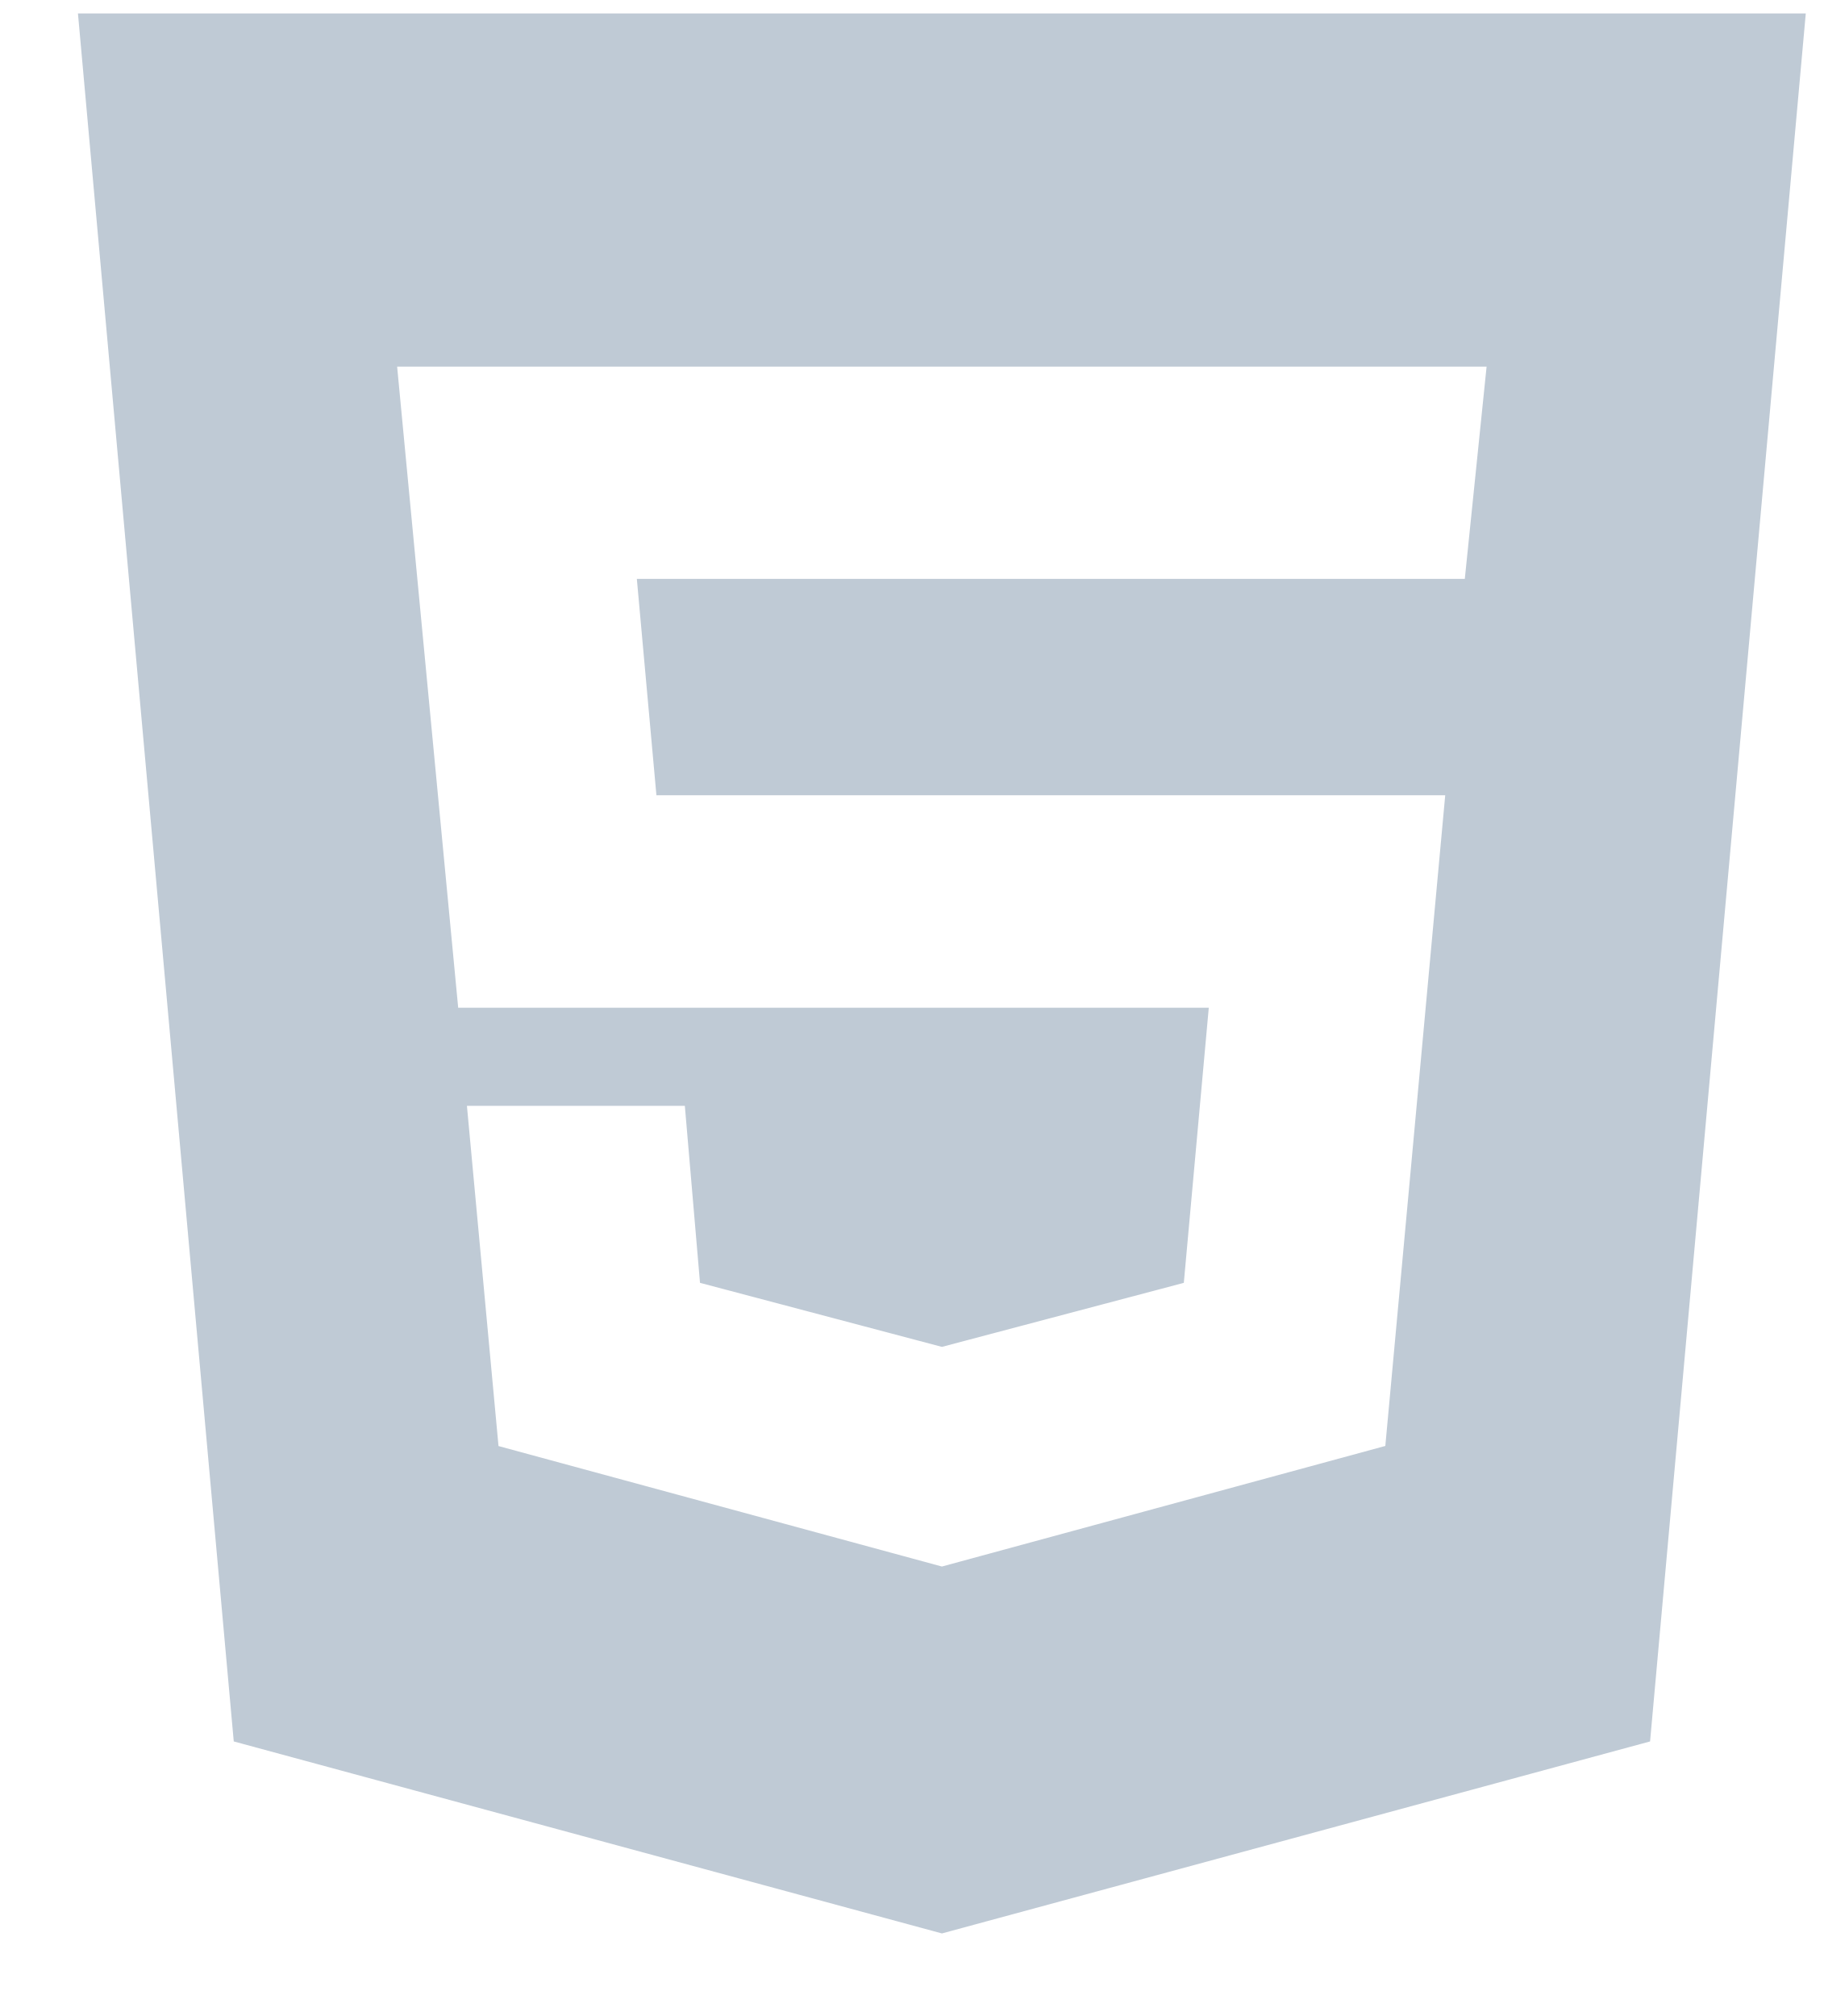
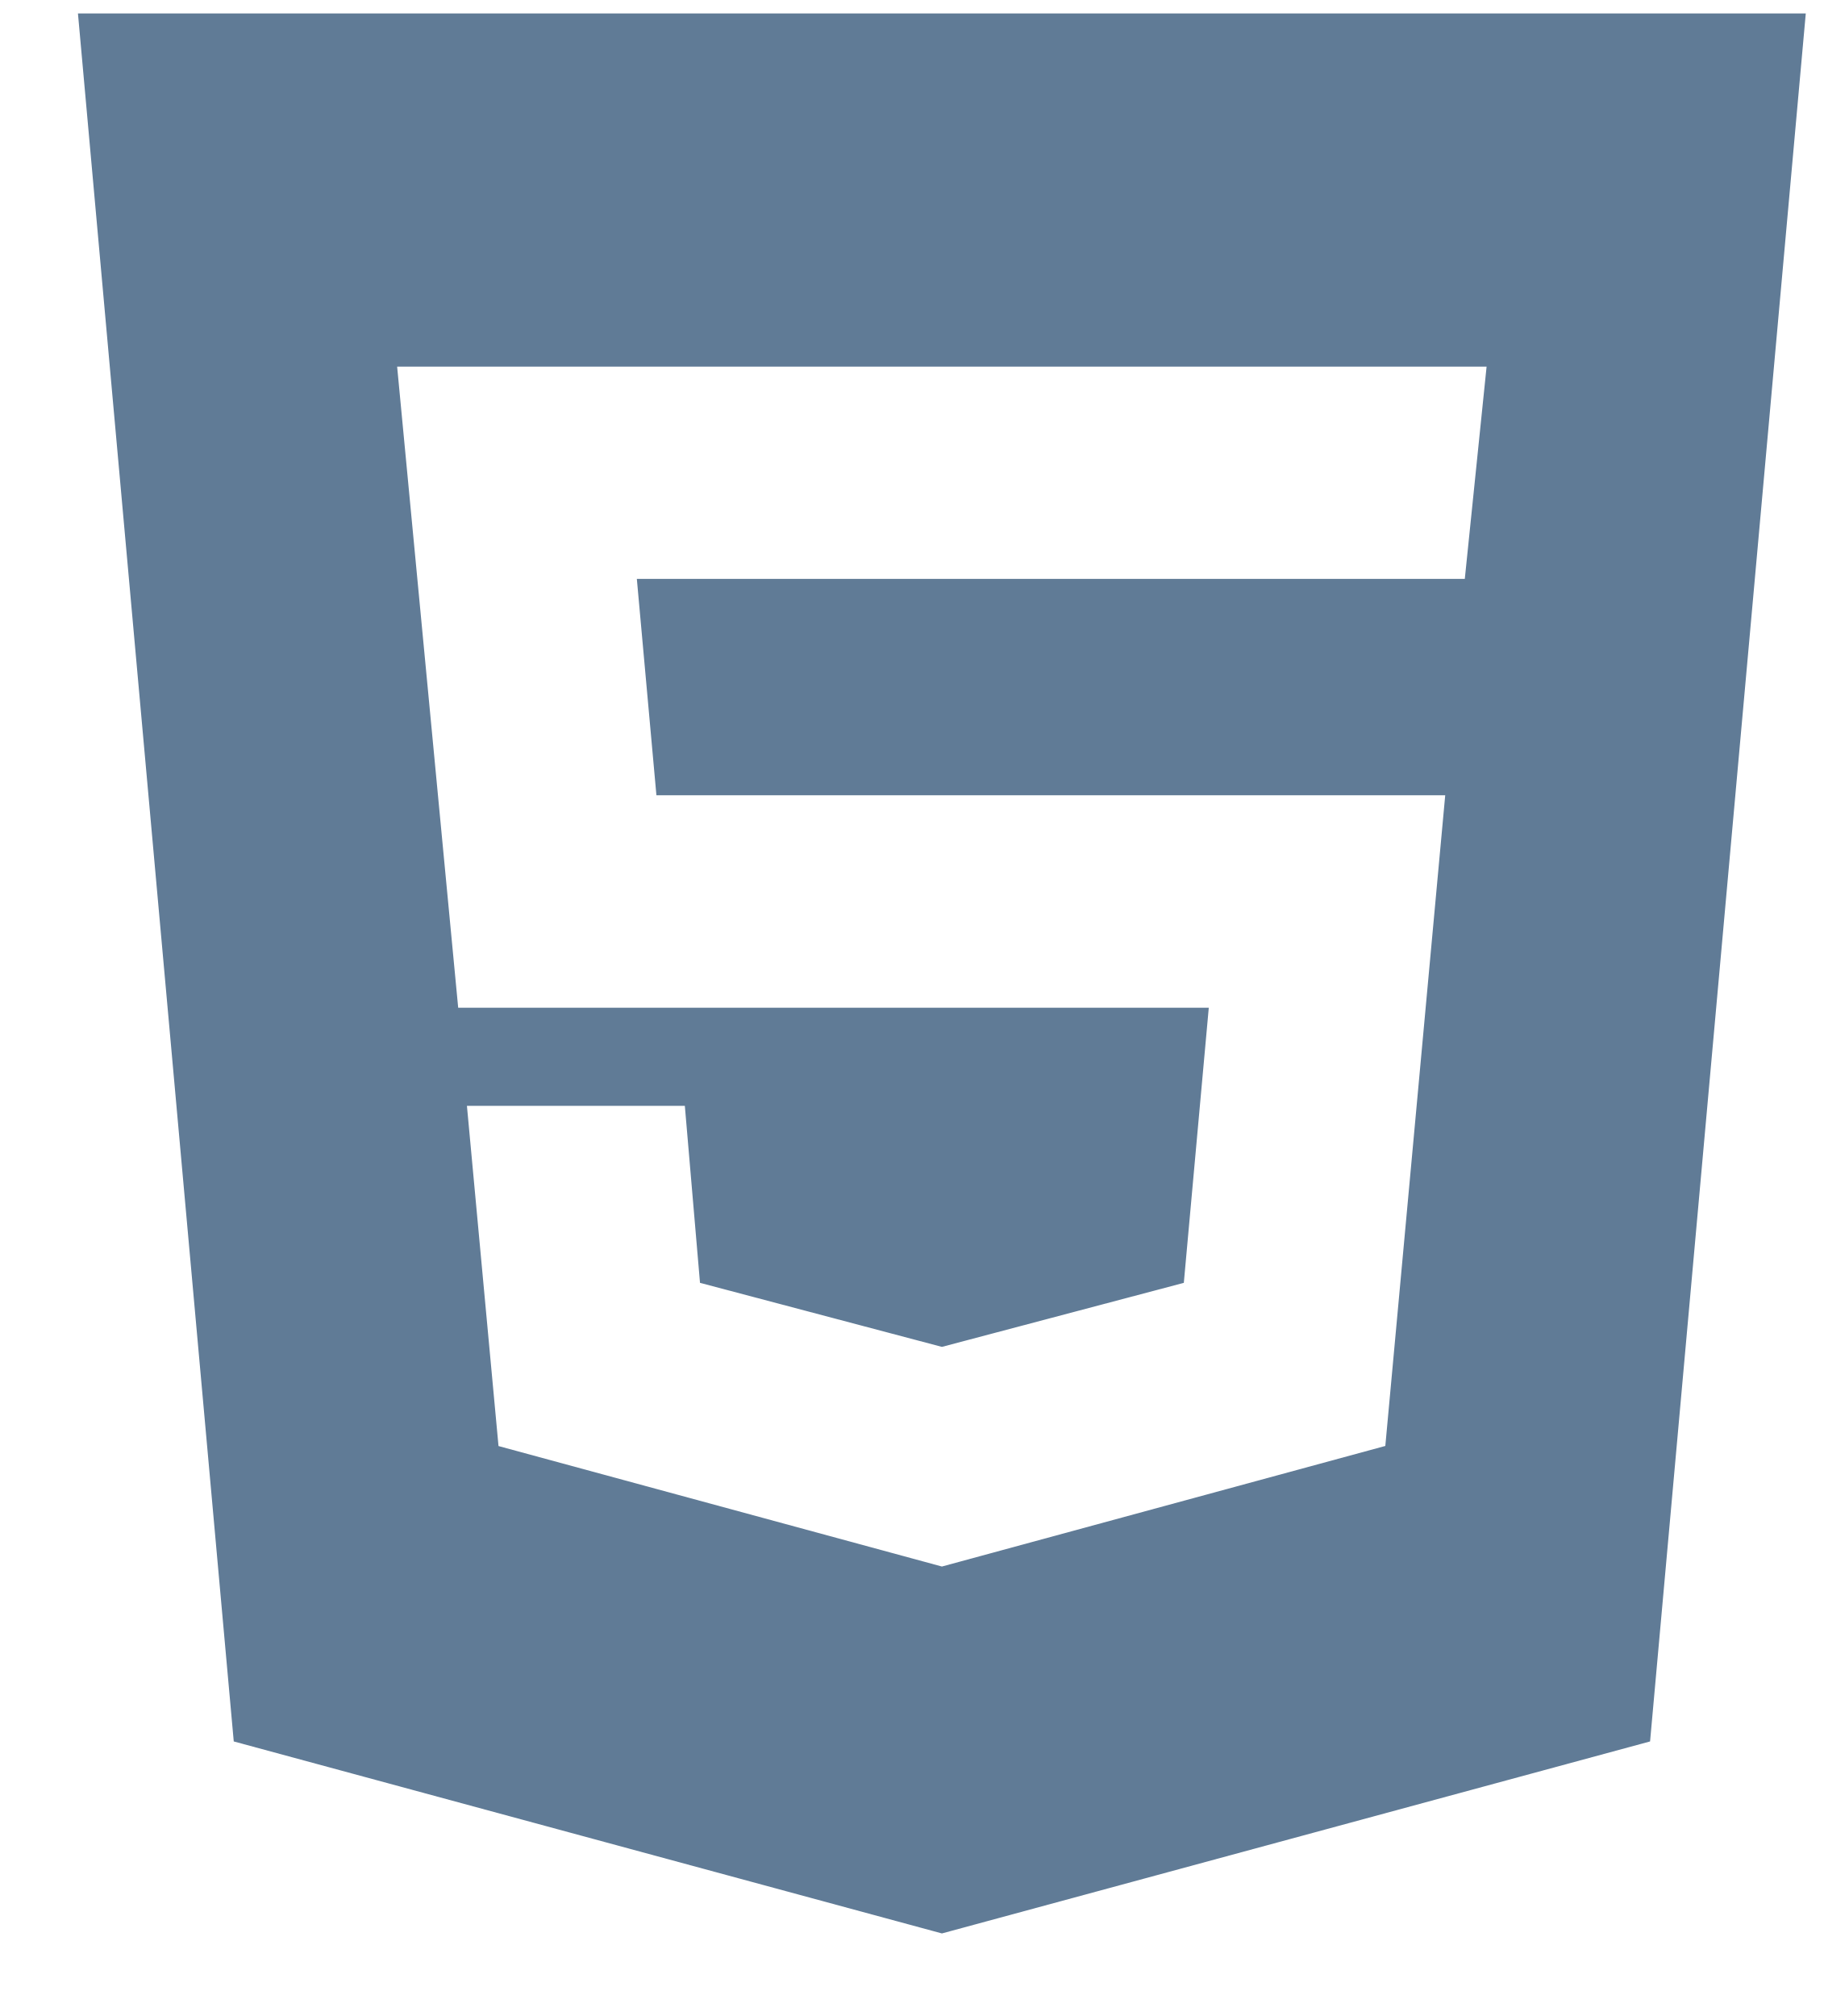
<svg xmlns="http://www.w3.org/2000/svg" width="19" height="21" viewBox="0 0 19 21" fill="none">
-   <path opacity="0.4" d="M9.812 16.318L14.431 15.062L15.055 8.284H6.838L6.634 6.03H15.259L15.486 3.819H4.137L4.773 10.497H12.592L12.332 13.363L9.812 14.03L7.292 13.363L7.134 11.519H4.864L5.193 15.063L9.812 16.318ZM0.812 0.14H18.811L17.189 18.14L9.812 20.14L2.435 18.14L0.812 0.14Z" fill="#607B96" />
+   <path d="M9.812 16.318L14.431 15.062L15.055 8.284H6.838L6.634 6.03H15.259L15.486 3.819H4.137L4.773 10.497H12.592L12.332 13.363L9.812 14.03L7.292 13.363L7.134 11.519H4.864L5.193 15.063L9.812 16.318ZM0.812 0.14H18.811L17.189 18.14L9.812 20.14L2.435 18.14L0.812 0.14Z" fill="#607B96" />
</svg>
